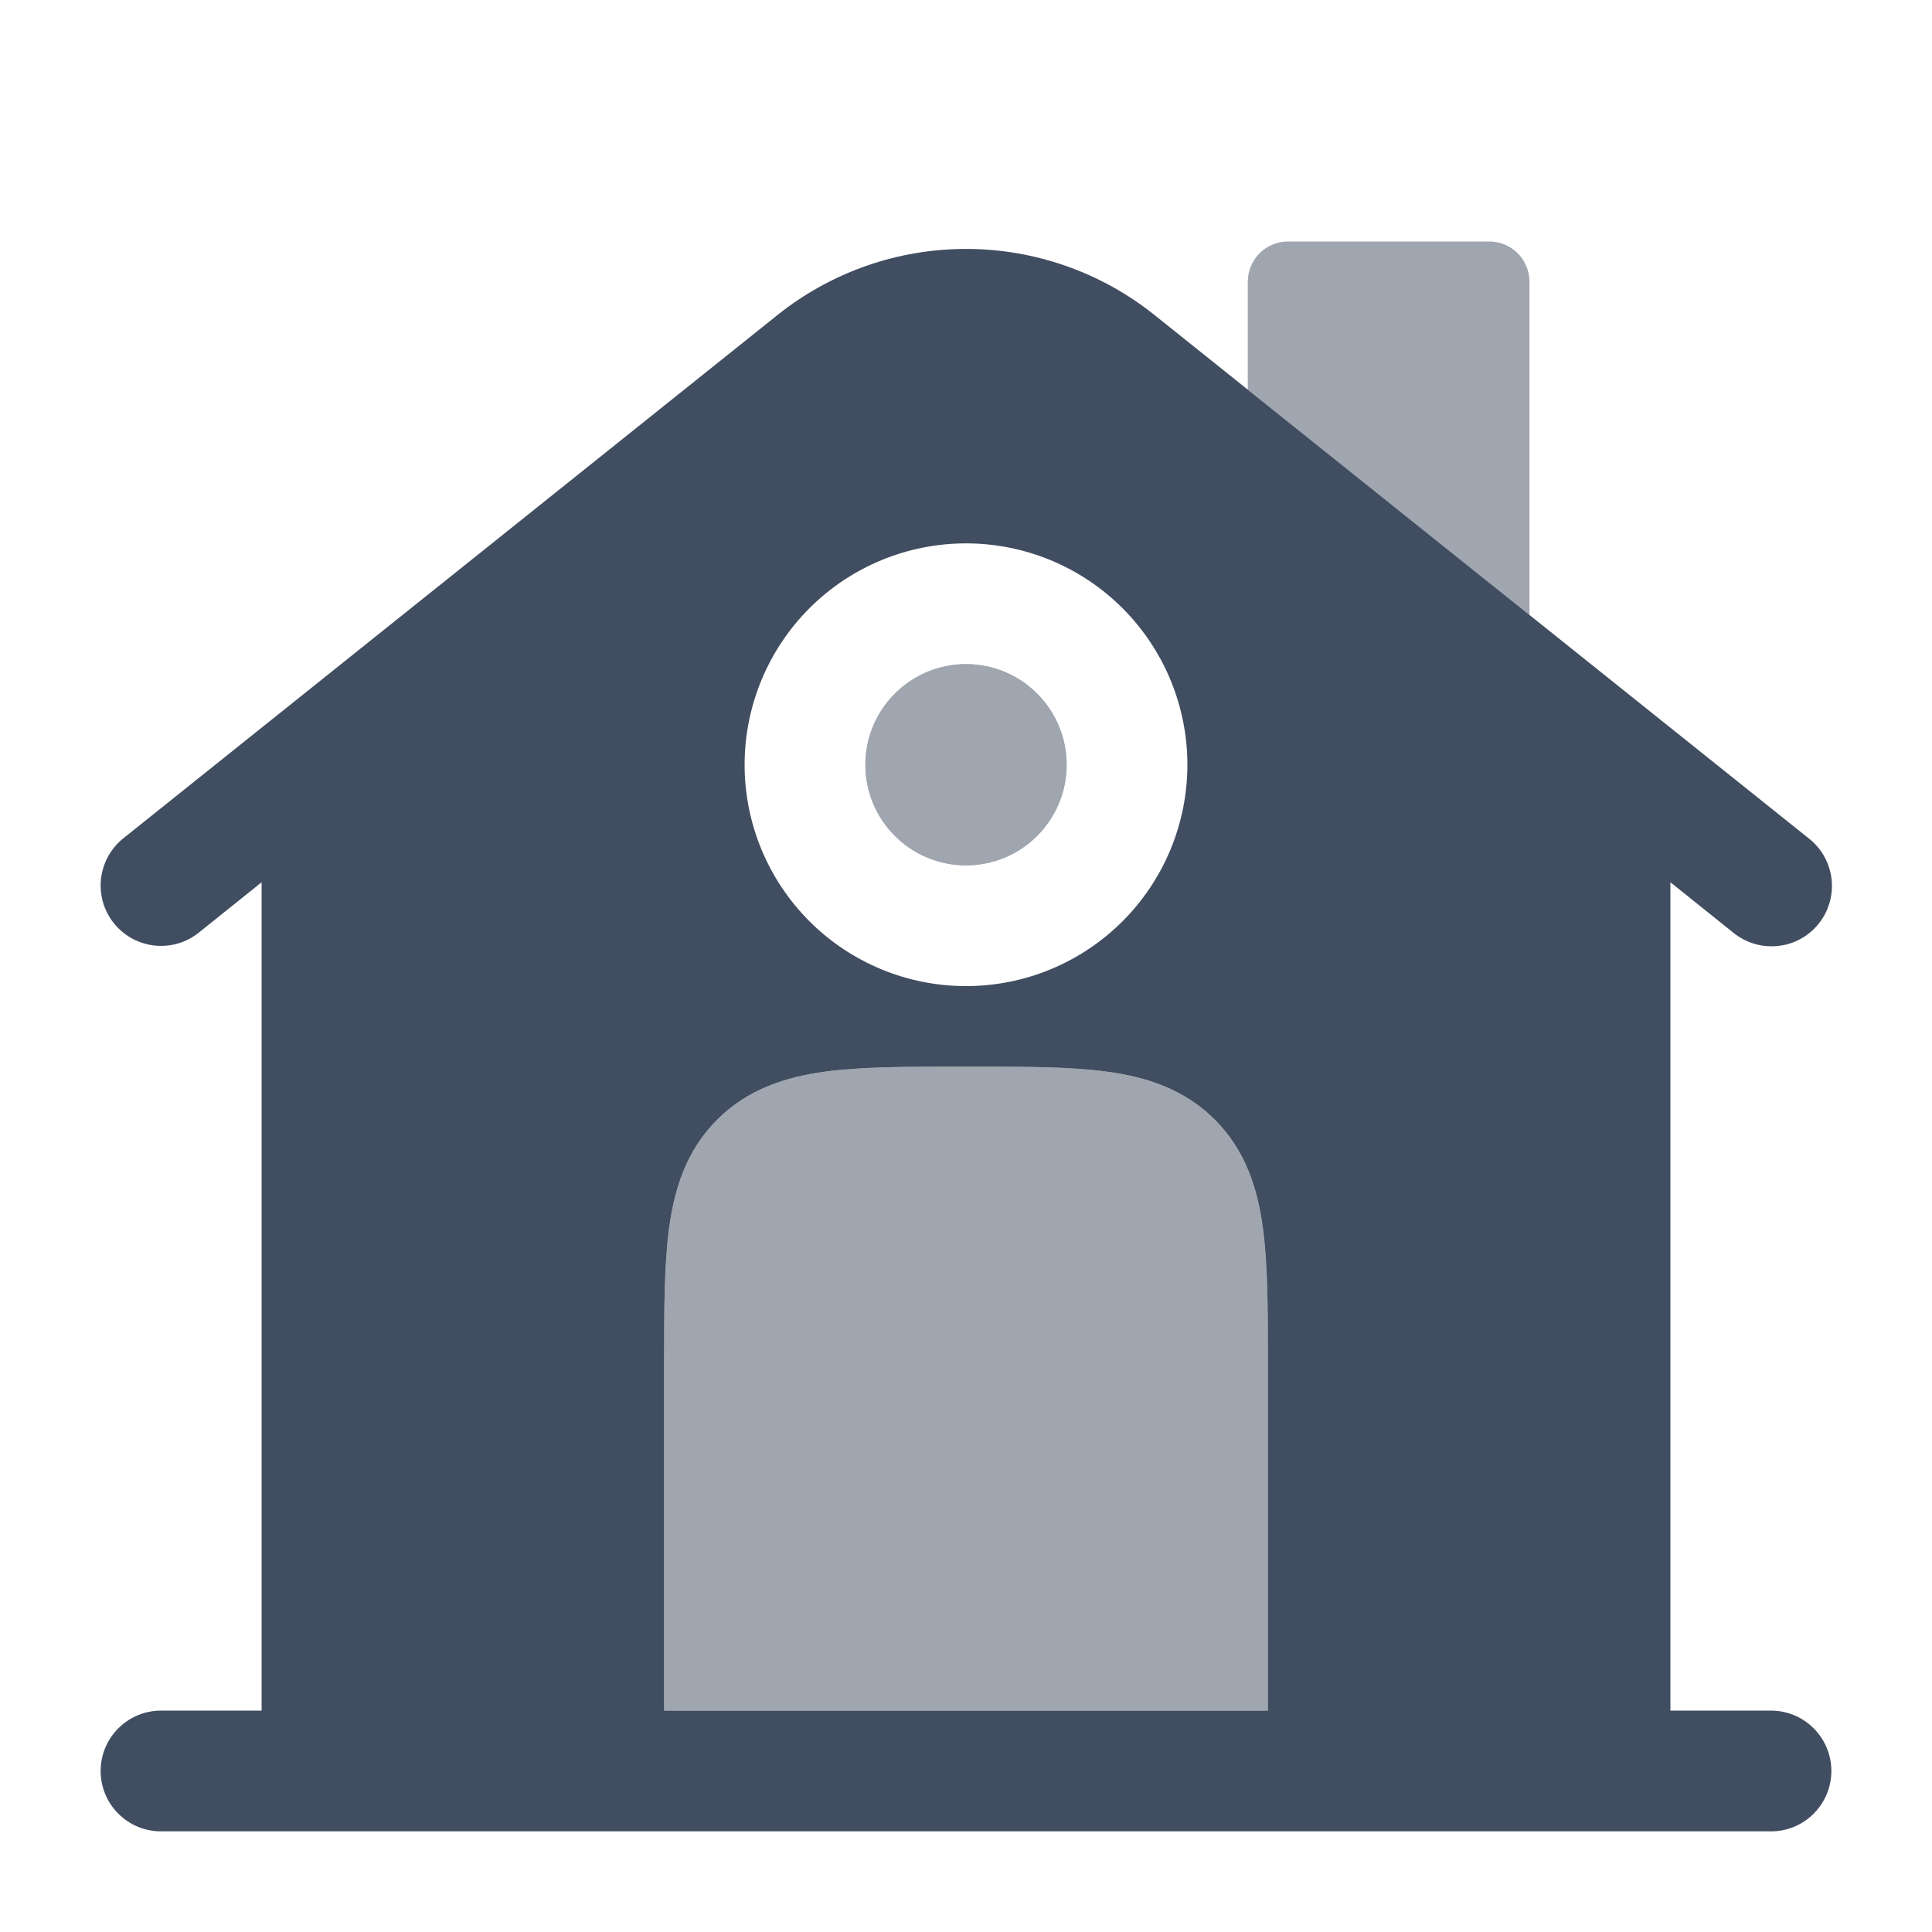
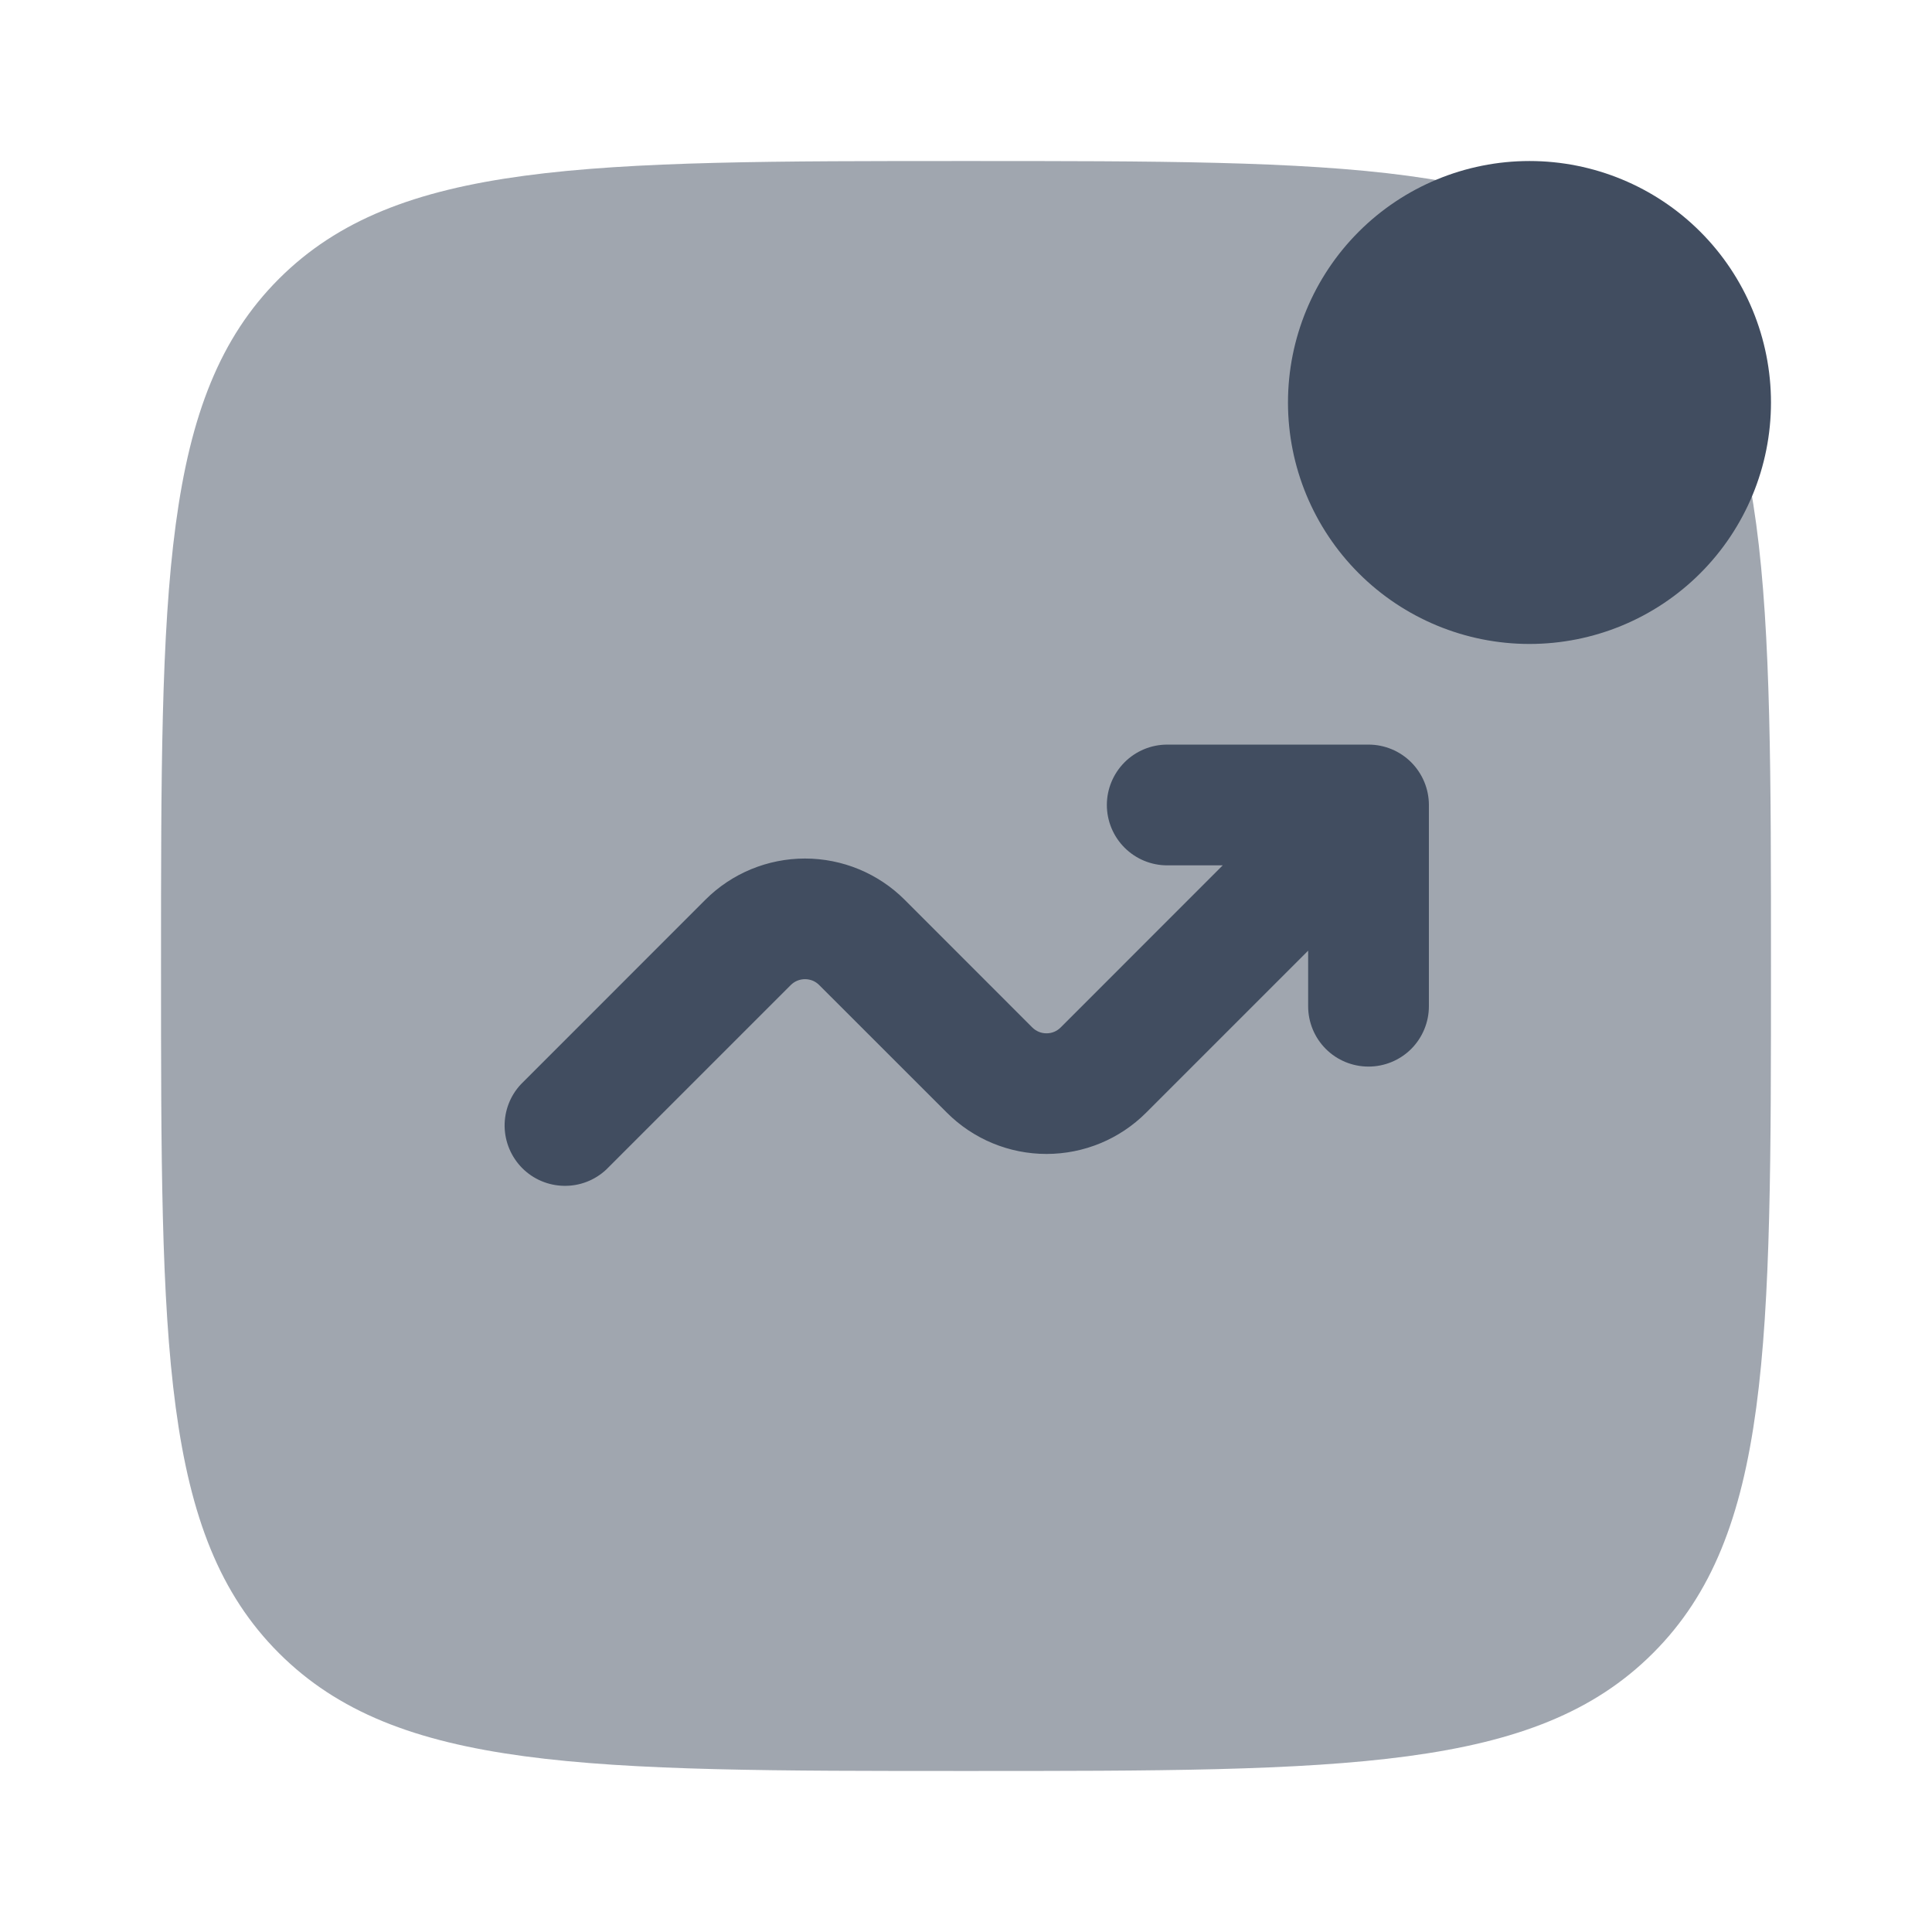
<svg xmlns="http://www.w3.org/2000/svg" width="32" height="32" viewBox="0 0 32 32" fill="none">
-   <path fill-rule="evenodd" clip-rule="evenodd" d="M28.709 15.448L27.667 14.613V28.333H29.333C29.599 28.333 29.853 28.439 30.04 28.626C30.228 28.814 30.333 29.068 30.333 29.333C30.333 29.599 30.228 29.853 30.04 30.04C29.853 30.228 29.599 30.333 29.333 30.333H2.667C2.401 30.333 2.147 30.228 1.96 30.04C1.772 29.853 1.667 29.599 1.667 29.333C1.667 29.068 1.772 28.814 1.96 28.626C2.147 28.439 2.401 28.333 2.667 28.333H4.333V14.613L3.292 15.448C3.189 15.53 3.072 15.591 2.945 15.628C2.819 15.664 2.687 15.675 2.557 15.661C2.426 15.646 2.3 15.606 2.185 15.543C2.069 15.479 1.968 15.394 1.886 15.291C1.804 15.189 1.743 15.071 1.706 14.945C1.67 14.819 1.659 14.686 1.673 14.556C1.688 14.425 1.728 14.299 1.791 14.184C1.855 14.069 1.94 13.967 2.043 13.885L12.876 5.219C13.763 4.509 14.864 4.123 16 4.123C17.136 4.123 18.237 4.509 19.124 5.219L29.957 13.885C30.062 13.967 30.149 14.068 30.214 14.183C30.279 14.299 30.32 14.425 30.336 14.557C30.351 14.688 30.34 14.822 30.304 14.949C30.268 15.076 30.207 15.195 30.124 15.298C30.041 15.402 29.939 15.488 29.823 15.551C29.707 15.615 29.58 15.655 29.448 15.668C29.316 15.682 29.183 15.67 29.057 15.632C28.93 15.594 28.812 15.532 28.709 15.448ZM16 9C15.027 9 14.095 9.386 13.407 10.074C12.72 10.762 12.333 11.694 12.333 12.667C12.333 13.639 12.72 14.572 13.407 15.259C14.095 15.947 15.027 16.333 16 16.333C16.973 16.333 17.905 15.947 18.593 15.259C19.28 14.572 19.667 13.639 19.667 12.667C19.667 11.694 19.28 10.762 18.593 10.074C17.905 9.386 16.973 9 16 9ZM18.328 17.749C17.716 17.667 16.952 17.667 16.065 17.667H15.935C15.048 17.667 14.284 17.667 13.672 17.749C13.017 17.837 12.388 18.036 11.879 18.545C11.369 19.055 11.171 19.684 11.083 20.339C11 20.951 11 21.715 11 22.601V28.333H21V22.436C21 21.62 20.995 20.912 20.917 20.339C20.829 19.684 20.631 19.055 20.121 18.545C19.612 18.036 18.984 17.837 18.328 17.749Z" fill="#414D60" />
-   <g opacity="0.5">
-     <path d="M14.333 12.667C14.333 12.225 14.509 11.801 14.822 11.488C15.134 11.176 15.558 11 16 11C16.442 11 16.866 11.176 17.178 11.488C17.491 11.801 17.667 12.225 17.667 12.667C17.667 13.109 17.491 13.533 17.178 13.845C16.866 14.158 16.442 14.333 16 14.333C15.558 14.333 15.134 14.158 14.822 13.845C14.509 13.533 14.333 13.109 14.333 12.667Z" fill="#414D60" />
-     <path d="M14.333 12.667C14.333 12.225 14.509 11.801 14.822 11.488C15.134 11.176 15.558 11 16 11C16.442 11 16.866 11.176 17.178 11.488C17.491 11.801 17.667 12.225 17.667 12.667C17.667 13.109 17.491 13.533 17.178 13.845C16.866 14.158 16.442 14.333 16 14.333C15.558 14.333 15.134 14.158 14.822 13.845C14.509 13.533 14.333 13.109 14.333 12.667Z" fill="#414D60" />
-   </g>
-   <path opacity="0.5" d="M16.067 17.667C16.952 17.667 17.716 17.667 18.328 17.749C18.984 17.837 19.612 18.036 20.121 18.545C20.631 19.055 20.829 19.683 20.917 20.339C20.995 20.912 21 21.619 21 22.436V28.333H11V22.6C11 21.715 11 20.951 11.083 20.339C11.171 19.683 11.369 19.055 11.879 18.545C12.388 18.036 13.017 17.837 13.672 17.749C14.284 17.667 15.048 17.667 15.935 17.667H16.067ZM21.333 4H24.667C24.843 4 25.013 4.07 25.138 4.195C25.263 4.32 25.333 4.49 25.333 4.667V10.187L20.667 6.453V4.667C20.667 4.49 20.737 4.32 20.862 4.195C20.987 4.07 21.157 4 21.333 4Z" fill="#414D60" />
+   <path opacity="0.5" d="M2.667 16C2.667 9.714 2.667 6.572 4.619 4.619C6.573 2.667 9.715 2.667 16 2.667C22.285 2.667 25.428 2.667 27.38 4.619C29.333 6.573 29.333 9.714 29.333 16C29.333 22.285 29.333 25.428 27.38 27.38C25.429 29.333 22.285 29.333 16 29.333C9.715 29.333 6.572 29.333 4.619 27.38C2.667 25.429 2.667 22.285 2.667 16Z" fill="#414D60" />
+   <path d="M29.333 6.667C29.333 7.727 28.912 8.745 28.162 9.495C27.412 10.245 26.394 10.666 25.333 10.666C24.273 10.666 23.255 10.245 22.505 9.495C21.755 8.745 21.333 7.727 21.333 6.667C21.333 5.606 21.755 4.588 22.505 3.838C23.255 3.088 24.273 2.667 25.333 2.667C26.394 2.667 27.412 3.088 28.162 3.838C28.912 4.588 29.333 5.606 29.333 6.667ZM19.333 14.333C19.068 14.333 18.814 14.228 18.626 14.04C18.439 13.853 18.333 13.598 18.333 13.333C18.333 13.068 18.439 12.814 18.626 12.626C18.814 12.438 19.068 12.333 19.333 12.333H22.667C22.932 12.333 23.186 12.438 23.374 12.626C23.561 12.814 23.667 13.068 23.667 13.333V16.666C23.667 16.932 23.561 17.186 23.374 17.374C23.186 17.561 22.932 17.666 22.667 17.666C22.401 17.666 22.147 17.561 21.96 17.374C21.772 17.186 21.667 16.932 21.667 16.666V15.746L18.983 18.43C18.545 18.868 17.952 19.113 17.333 19.113C16.715 19.113 16.122 18.868 15.684 18.43L13.569 16.316C13.538 16.285 13.502 16.26 13.461 16.243C13.421 16.227 13.377 16.218 13.333 16.218C13.29 16.218 13.246 16.227 13.206 16.243C13.165 16.26 13.128 16.285 13.097 16.316L10.04 19.373C9.85 19.55 9.6 19.646 9.341 19.641C9.082 19.637 8.834 19.532 8.651 19.349C8.468 19.165 8.363 18.918 8.358 18.659C8.354 18.4 8.45 18.149 8.627 17.96L11.684 14.902C12.121 14.465 12.715 14.22 13.333 14.22C13.952 14.22 14.545 14.465 14.983 14.902L17.097 17.017C17.128 17.048 17.165 17.073 17.206 17.09C17.246 17.107 17.29 17.115 17.333 17.115C17.377 17.115 17.421 17.107 17.461 17.09C17.502 17.073 17.538 17.048 17.569 17.017L20.252 14.333H19.333Z" fill="#414D60" />
</svg>
